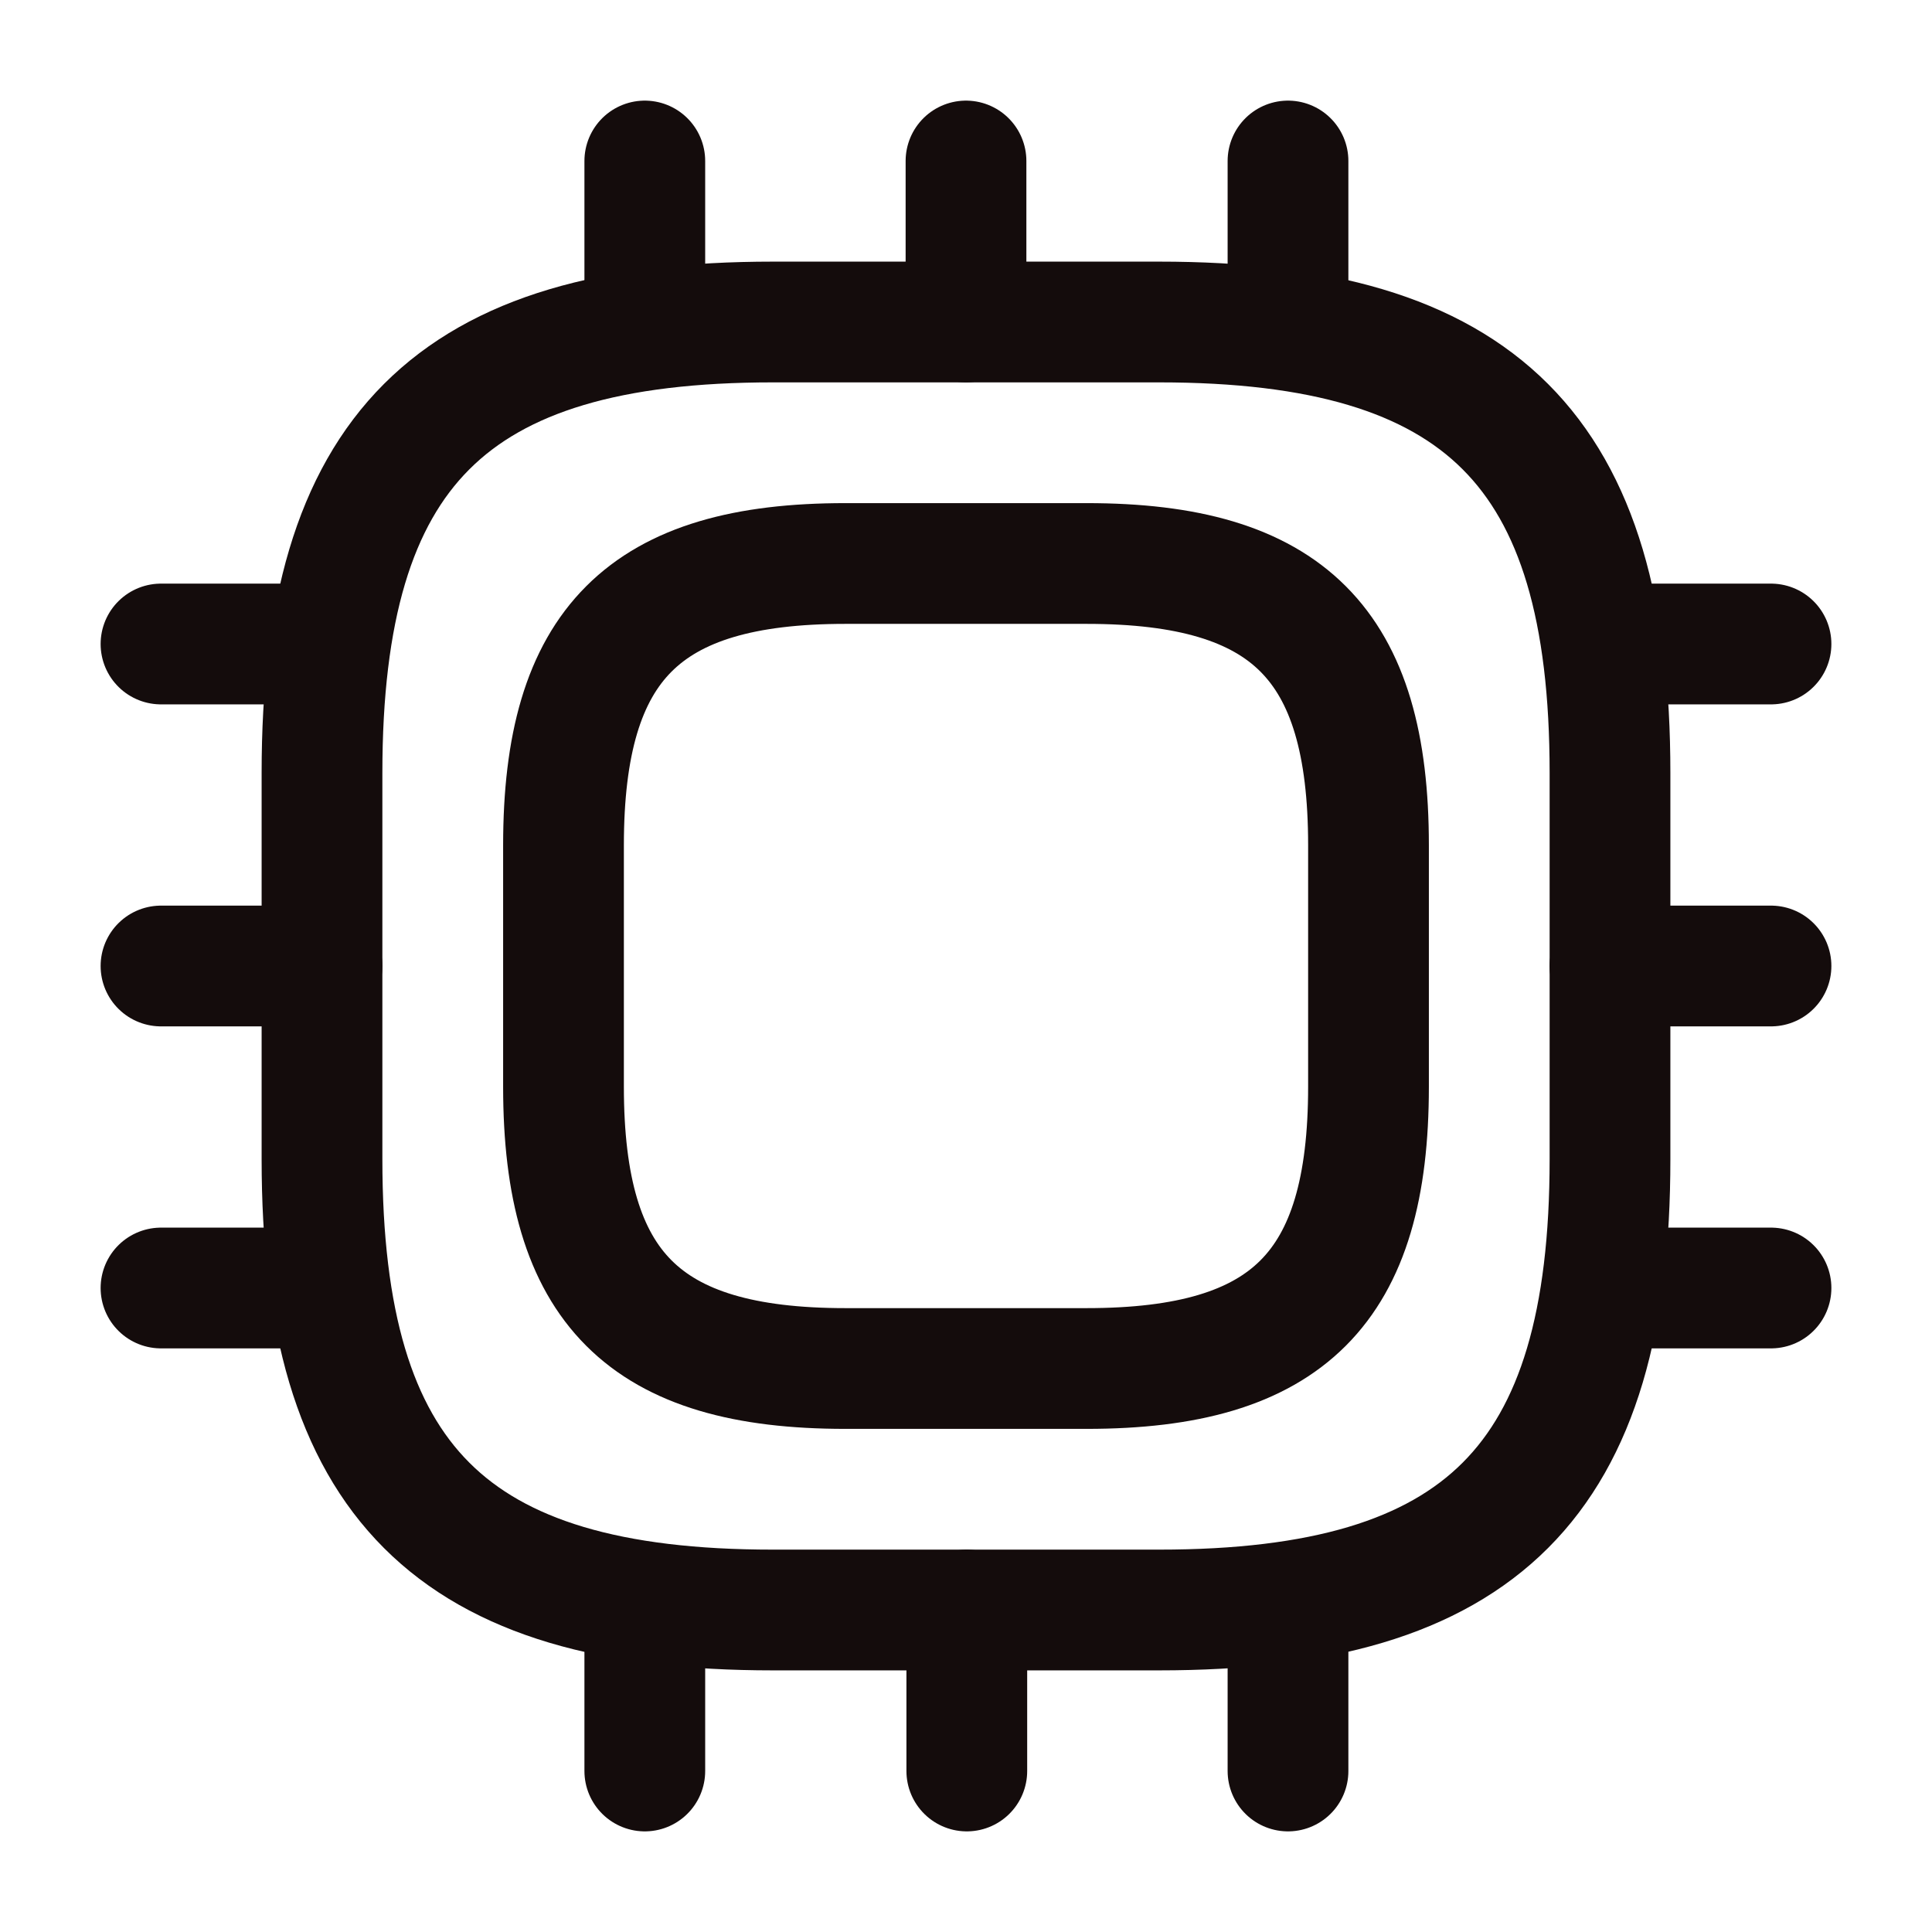
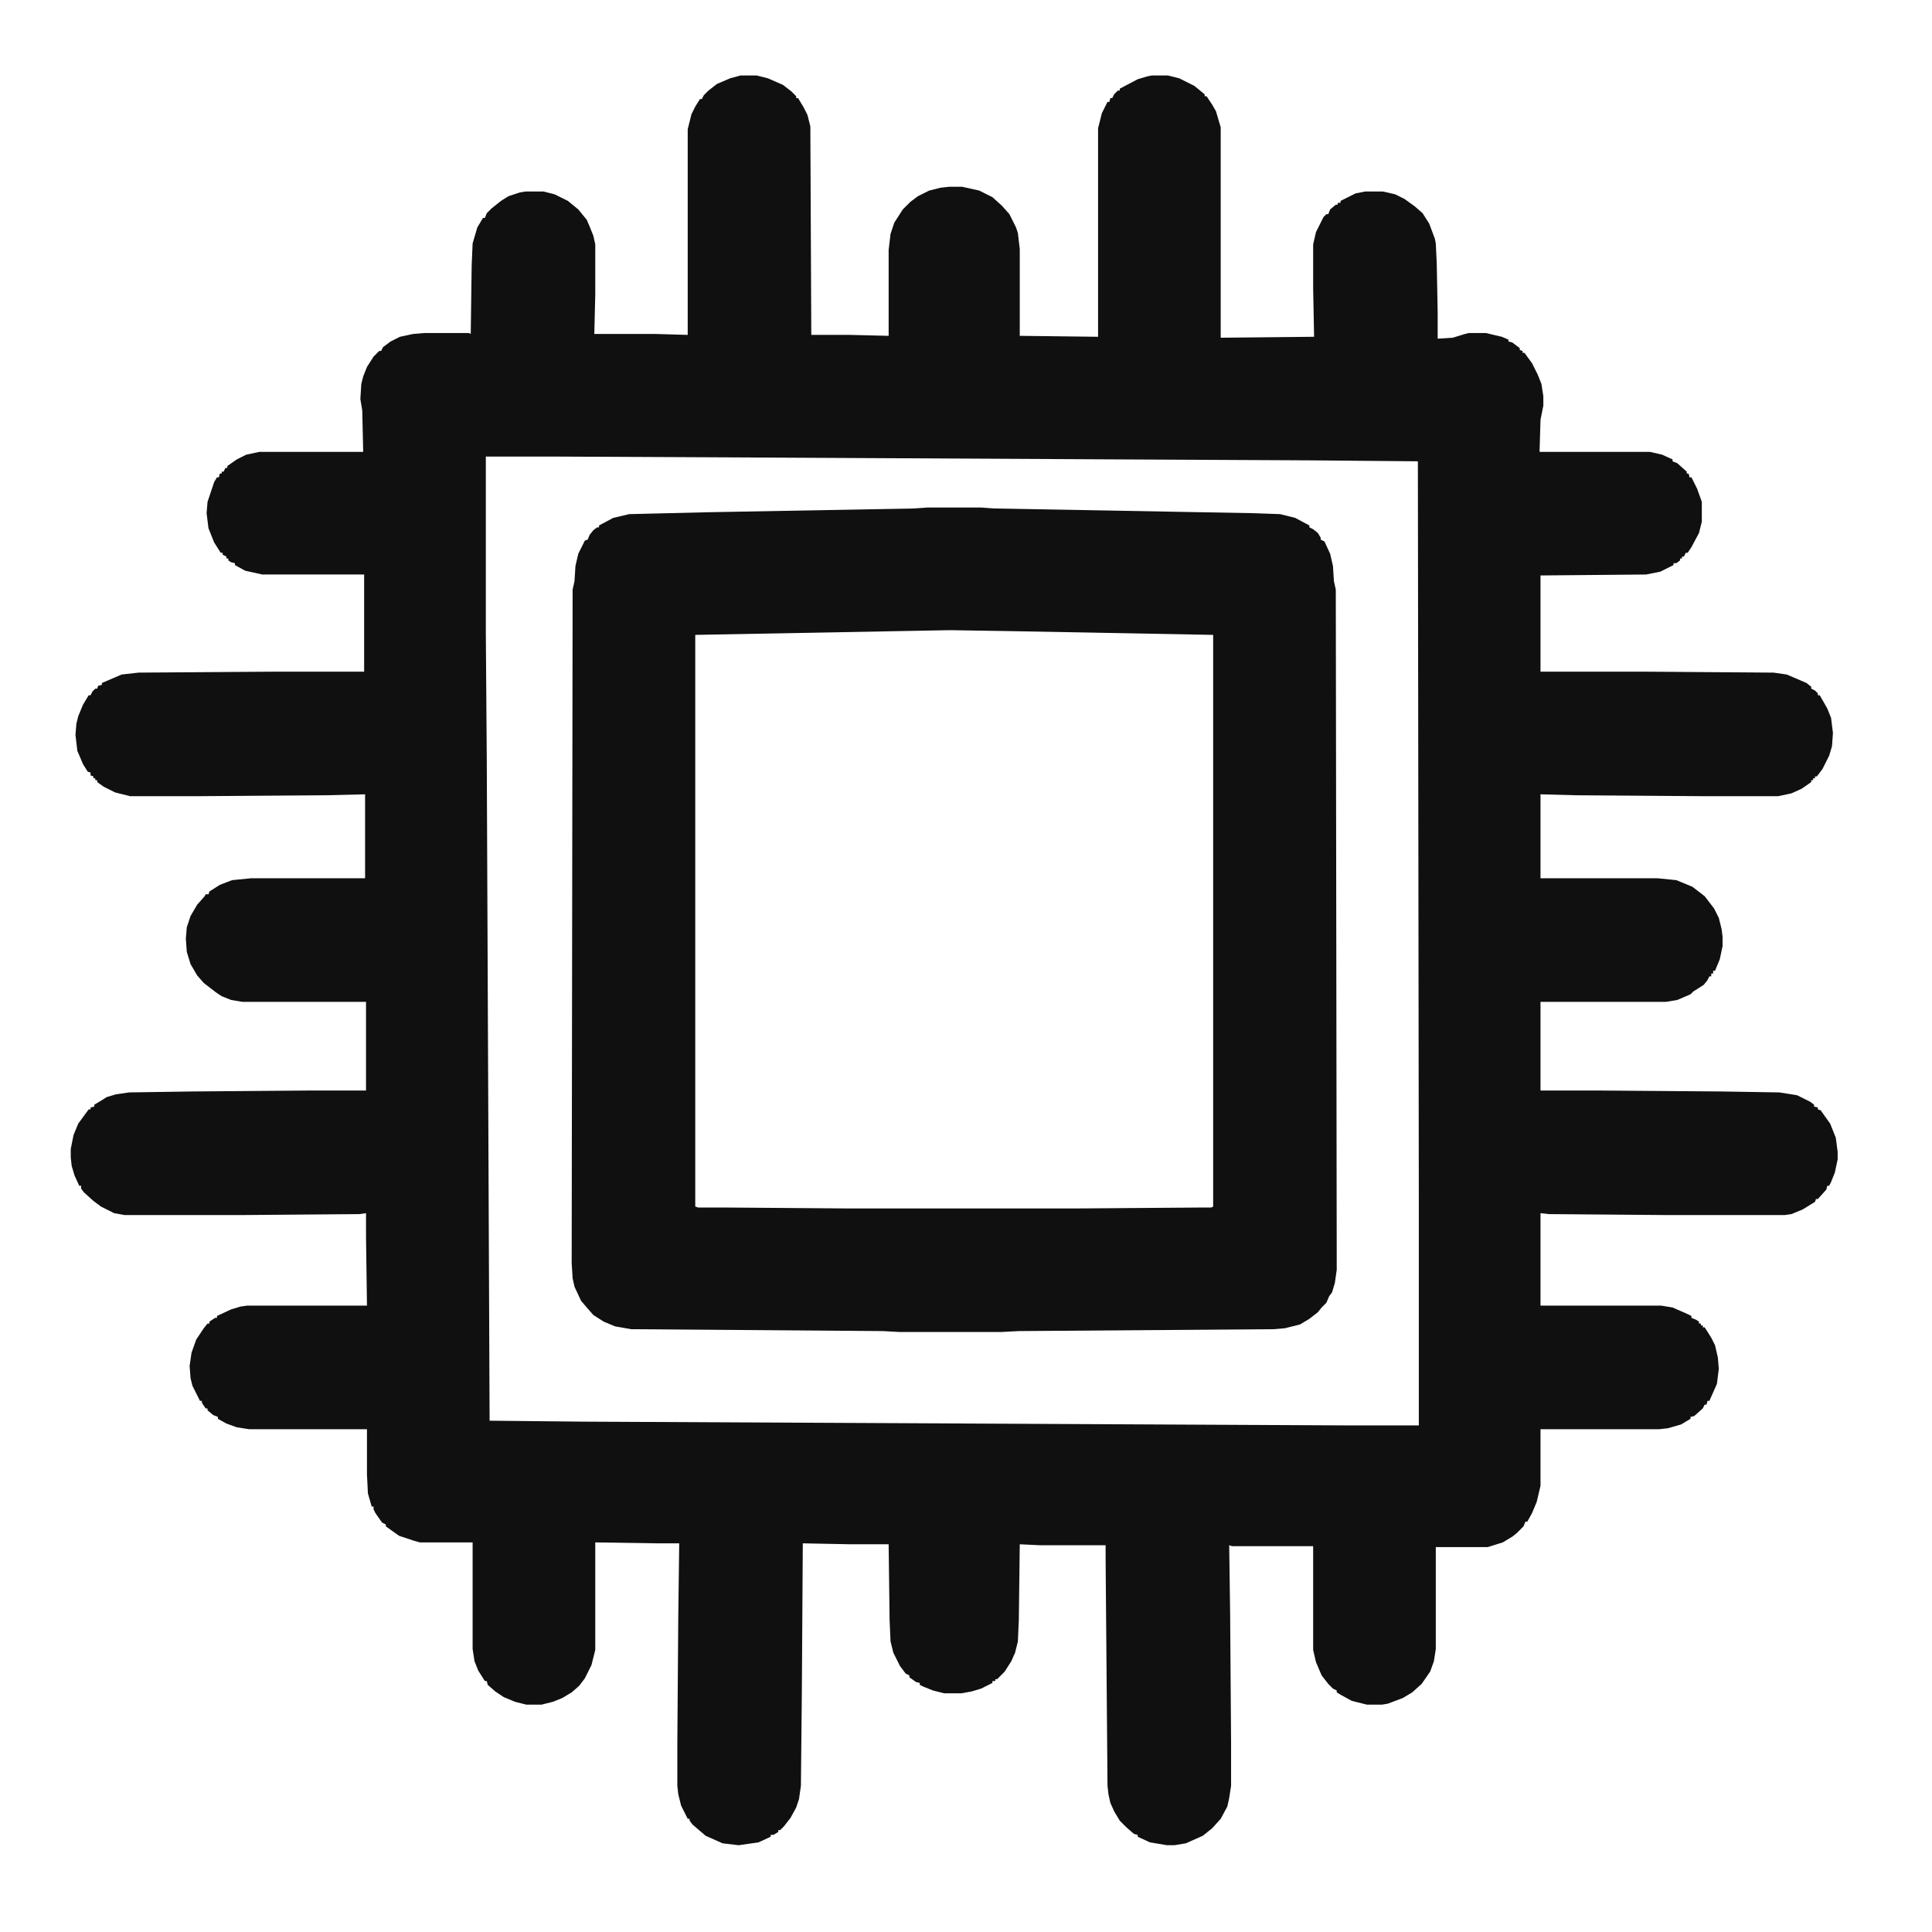
- <svg xmlns="http://www.w3.org/2000/svg" width="24" height="24" viewBox="0 0 24 24" fill="none">
-   <g clip-path="url(#clip0_4418_10022)">
-     <path d="M9.6 20H14.4C18.4 20 20 18.4 20 14.4V9.6C20 5.6 18.4 4 14.4 4H9.6C5.6 4 4 5.6 4 9.6V14.4C4 18.4 5.6 20 9.6 20Z" stroke="#140c0c" stroke-width="1.5" stroke-linecap="round" stroke-linejoin="round" />
-     <path d="M10.5 17H13.5C16 17 17 16 17 13.5V10.5C17 8 16 7 13.5 7H10.5C8 7 7 8 7 10.5V13.5C7 16 8 17 10.5 17Z" stroke="#140c0c" stroke-width="1.5" stroke-linecap="round" stroke-linejoin="round" />
-     <path d="M8.01 4V2" stroke="#140c0c" stroke-width="1.5" stroke-linecap="round" stroke-linejoin="round" />
-     <path d="M12 4V2" stroke="#140c0c" stroke-width="1.5" stroke-linecap="round" stroke-linejoin="round" />
-     <path d="M16 4V2" stroke="#140c0c" stroke-width="1.5" stroke-linecap="round" stroke-linejoin="round" />
-     <path d="M20 8H22" stroke="#140c0c" stroke-width="1.5" stroke-linecap="round" stroke-linejoin="round" />
-     <path d="M20 12H22" stroke="#140c0c" stroke-width="1.5" stroke-linecap="round" stroke-linejoin="round" />
-     <path d="M20 16H22" stroke="#140c0c" stroke-width="1.5" stroke-linecap="round" stroke-linejoin="round" />
-     <path d="M16 20V22" stroke="#140c0c" stroke-width="1.5" stroke-linecap="round" stroke-linejoin="round" />
-     <path d="M12.01 20V22" stroke="#140c0c" stroke-width="1.5" stroke-linecap="round" stroke-linejoin="round" />
-     <path d="M8.01 20V22" stroke="#140c0c" stroke-width="1.5" stroke-linecap="round" stroke-linejoin="round" />
-     <path d="M2 8H4" stroke="#140c0c" stroke-width="1.5" stroke-linecap="round" stroke-linejoin="round" />
-     <path d="M2 12H4" stroke="#140c0c" stroke-width="1.5" stroke-linecap="round" stroke-linejoin="round" />
-     <path d="M2 16H4" stroke="#140c0c" stroke-width="1.5" stroke-linecap="round" stroke-linejoin="round" />
-   </g>
-   <defs>
-     <clipPath id="clip0_4418_10022">
-       <rect width="24" height="24" fill="none" />
-     </clipPath>
-   </defs>
+ <svg xmlns="http://www.w3.org/2000/svg" version="1.1" width="2048" height="2048">
+   <path d="M0,0 L17,0 L29,3 L45,10 L54,17 L59,22 L59,24 L61,24 L67,34 L71,42 L74,54 L75,275 L116,275 L157,276 L157,185 L159,168 L163,156 L172,142 L180,134 L188,128 L200,122 L212,119 L221,118 L235,118 L253,122 L267,129 L277,138 L285,147 L292,161 L294,167 L296,184 L296,276 L379,277 L379,56 L383,40 L389,28 L391,28 L392,24 L394,24 L396,20 L400,16 L402,16 L402,14 L421,4 L431,1 L436,0 L453,0 L465,3 L481,11 L492,20 L492,22 L494,22 L500,31 L504,38 L509,55 L509,278 L608,277 L607,226 L607,179 L610,166 L614,158 L618,150 L621,147 L623,147 L625,142 L631,137 L633,137 L633,135 L636,135 L636,133 L652,125 L662,123 L681,123 L694,126 L704,131 L715,139 L723,146 L730,157 L736,173 L737,178 L738,199 L739,251 L739,279 L755,278 L768,274 L772,273 L790,273 L807,277 L814,280 L814,282 L818,283 L826,289 L826,291 L829,292 L829,294 L831,294 L839,305 L845,317 L849,327 L851,340 L851,350 L848,365 L847,399 L964,399 L977,402 L988,407 L988,409 L993,411 L1003,420 L1003,422 L1005,422 L1006,426 L1008,426 L1014,438 L1019,452 L1019,473 L1016,485 L1008,500 L1004,506 L1002,506 L1000,510 L998,510 L998,512 L996,512 L996,514 L992,517 L989,517 L989,519 L975,526 L960,529 L848,530 L848,632 L960,632 L1095,633 L1109,635 L1130,644 L1135,648 L1135,650 L1139,652 L1142,655 L1142,657 L1144,657 L1152,671 L1156,681 L1158,697 L1157,711 L1154,721 L1147,735 L1141,743 L1139,743 L1139,745 L1137,745 L1137,747 L1135,747 L1135,749 L1125,756 L1114,761 L1100,764 L1022,764 L885,763 L848,762 L848,851 L972,851 L992,853 L1009,860 L1022,870 L1032,883 L1037,893 L1040,905 L1041,913 L1041,923 L1038,937 L1033,949 L1031,949 L1031,952 L1029,952 L1029,955 L1027,955 L1025,959 L1021,964 L1010,971 L1007,974 L993,980 L981,982 L848,982 L848,1076 L910,1076 L1039,1077 L1101,1078 L1120,1081 L1134,1088 L1138,1091 L1138,1093 L1142,1094 L1142,1096 L1145,1097 L1155,1111 L1161,1126 L1163,1141 L1163,1149 L1160,1163 L1156,1173 L1154,1177 L1152,1177 L1151,1181 L1142,1191 L1140,1191 L1139,1194 L1126,1202 L1114,1207 L1107,1208 L981,1208 L857,1207 L848,1206 L848,1304 L976,1304 L988,1306 L1004,1313 L1008,1315 L1008,1317 L1013,1319 L1016,1321 L1016,1323 L1018,1323 L1018,1325 L1020,1325 L1020,1327 L1022,1327 L1029,1338 L1033,1346 L1036,1359 L1037,1371 L1035,1387 L1027,1405 L1025,1405 L1024,1409 L1022,1409 L1020,1413 L1011,1421 L1007,1422 L1007,1424 L997,1430 L983,1434 L974,1435 L848,1435 L848,1495 L844,1512 L839,1524 L834,1533 L832,1533 L830,1538 L823,1545 L818,1549 L808,1555 L792,1560 L737,1560 L737,1668 L735,1681 L731,1692 L722,1705 L712,1714 L702,1720 L686,1726 L680,1727 L664,1727 L648,1723 L637,1717 L632,1714 L632,1712 L628,1710 L623,1705 L616,1696 L610,1682 L607,1669 L607,1559 L521,1559 L518,1558 L519,1631 L520,1767 L520,1813 L518,1826 L516,1835 L509,1848 L500,1858 L490,1866 L472,1874 L460,1876 L452,1876 L434,1873 L421,1867 L421,1865 L417,1864 L409,1857 L402,1850 L396,1840 L392,1831 L390,1822 L389,1813 L387,1573 L387,1558 L317,1558 L296,1557 L295,1637 L294,1660 L291,1672 L287,1681 L280,1692 L272,1700 L270,1700 L270,1702 L267,1702 L267,1704 L255,1710 L245,1713 L234,1715 L216,1715 L204,1712 L194,1708 L190,1706 L190,1704 L186,1703 L179,1698 L179,1696 L175,1694 L169,1686 L162,1672 L159,1660 L158,1637 L157,1557 L117,1557 L66,1556 L65,1713 L64,1813 L62,1827 L59,1836 L53,1847 L46,1856 L42,1860 L40,1860 L40,1862 L35,1865 L32,1865 L32,1867 L19,1873 L-2,1876 L-19,1874 L-37,1866 L-51,1854 L-54,1850 L-54,1848 L-56,1848 L-63,1834 L-66,1822 L-67,1813 L-67,1768 L-66,1633 L-65,1556 L-88,1556 L-154,1555 L-154,1669 L-158,1685 L-165,1699 L-171,1707 L-179,1714 L-189,1720 L-199,1724 L-211,1727 L-227,1727 L-239,1724 L-251,1719 L-260,1713 L-268,1706 L-269,1702 L-271,1702 L-278,1691 L-282,1681 L-284,1668 L-284,1555 L-340,1555 L-347,1553 L-362,1548 L-376,1538 L-376,1536 L-380,1534 L-387,1524 L-389,1520 L-389,1517 L-391,1517 L-395,1503 L-396,1483 L-396,1435 L-521,1435 L-534,1433 L-545,1429 L-554,1424 L-554,1422 L-559,1420 L-565,1415 L-565,1413 L-567,1413 L-571,1407 L-571,1405 L-573,1405 L-581,1389 L-583,1381 L-584,1368 L-582,1354 L-577,1340 L-569,1328 L-565,1323 L-563,1323 L-563,1321 L-557,1317 L-555,1317 L-555,1315 L-540,1308 L-530,1305 L-523,1304 L-396,1304 L-397,1231 L-397,1206 L-404,1207 L-528,1208 L-653,1208 L-664,1206 L-678,1199 L-686,1193 L-696,1184 L-699,1180 L-699,1177 L-701,1177 L-706,1166 L-709,1156 L-710,1147 L-710,1138 L-707,1123 L-702,1111 L-691,1096 L-689,1096 L-689,1094 L-685,1093 L-685,1091 L-675,1085 L-672,1083 L-662,1080 L-648,1078 L-581,1077 L-457,1076 L-397,1076 L-397,982 L-528,982 L-540,980 L-550,976 L-556,972 L-569,962 L-576,954 L-583,942 L-587,929 L-588,915 L-587,903 L-583,891 L-576,879 L-568,870 L-567,868 L-564,868 L-563,865 L-552,858 L-539,853 L-519,851 L-398,851 L-398,762 L-439,763 L-576,764 L-647,764 L-663,760 L-675,754 L-682,749 L-682,747 L-684,747 L-684,745 L-686,745 L-686,743 L-689,742 L-689,739 L-692,738 L-697,730 L-703,716 L-705,699 L-704,687 L-702,679 L-697,667 L-691,657 L-689,657 L-687,653 L-684,650 L-682,650 L-681,647 L-677,646 L-677,644 L-656,635 L-638,633 L-495,632 L-399,632 L-399,529 L-507,529 L-525,525 L-536,519 L-536,517 L-540,516 L-543,514 L-543,512 L-545,512 L-545,510 L-549,508 L-549,506 L-551,506 L-558,495 L-564,480 L-566,464 L-565,452 L-558,431 L-555,426 L-553,426 L-552,422 L-550,422 L-550,420 L-548,420 L-546,416 L-544,416 L-544,414 L-534,407 L-524,402 L-510,399 L-400,399 L-401,355 L-403,343 L-402,327 L-400,319 L-396,309 L-389,298 L-383,292 L-381,292 L-379,288 L-371,282 L-361,277 L-347,274 L-335,273 L-288,273 L-286,274 L-285,201 L-284,178 L-279,161 L-273,151 L-271,151 L-269,146 L-264,141 L-254,133 L-246,128 L-234,124 L-228,123 L-209,123 L-197,126 L-183,133 L-172,142 L-163,153 L-160,160 L-156,170 L-154,179 L-154,232 L-155,274 L-91,274 L-56,275 L-56,57 L-52,41 L-48,33 L-43,25 L-41,25 L-39,21 L-34,16 L-25,9 L-11,3 Z M-270,404 L-270,592 L-269,725 L-266,1426 L-167,1427 L647,1431 L719,1431 L719,1188 L718,409 L605,408 L404,407 L18,405 L-193,404 Z " fill="#101010" transform="translate(785,80)" />
+   <path d="M0,0 L57,0 L71,1 L346,6 L374,7 L390,11 L405,19 L405,21 L409,23 L414,27 L417,32 L417,34 L421,36 L427,49 L430,62 L431,78 L433,87 L434,808 L432,822 L429,832 L426,836 L423,843 L418,848 L414,853 L405,860 L395,866 L379,870 L367,871 L97,873 L78,874 L-29,874 L-47,873 L-314,871 L-331,868 L-343,863 L-354,856 L-361,848 L-367,841 L-374,826 L-376,817 L-377,801 L-376,87 L-374,78 L-373,62 L-370,49 L-363,35 L-360,34 L-358,29 L-354,24 L-350,21 L-348,21 L-348,19 L-333,11 L-316,7 L-233,5 L-14,1 Z M24,130 L-246,135 L-246,741 L-243,742 L-217,742 L-85,743 L160,743 L294,742 L301,742 L303,741 L303,135 L87,131 Z " fill="#101010" transform="translate(983,538)" />
</svg>
